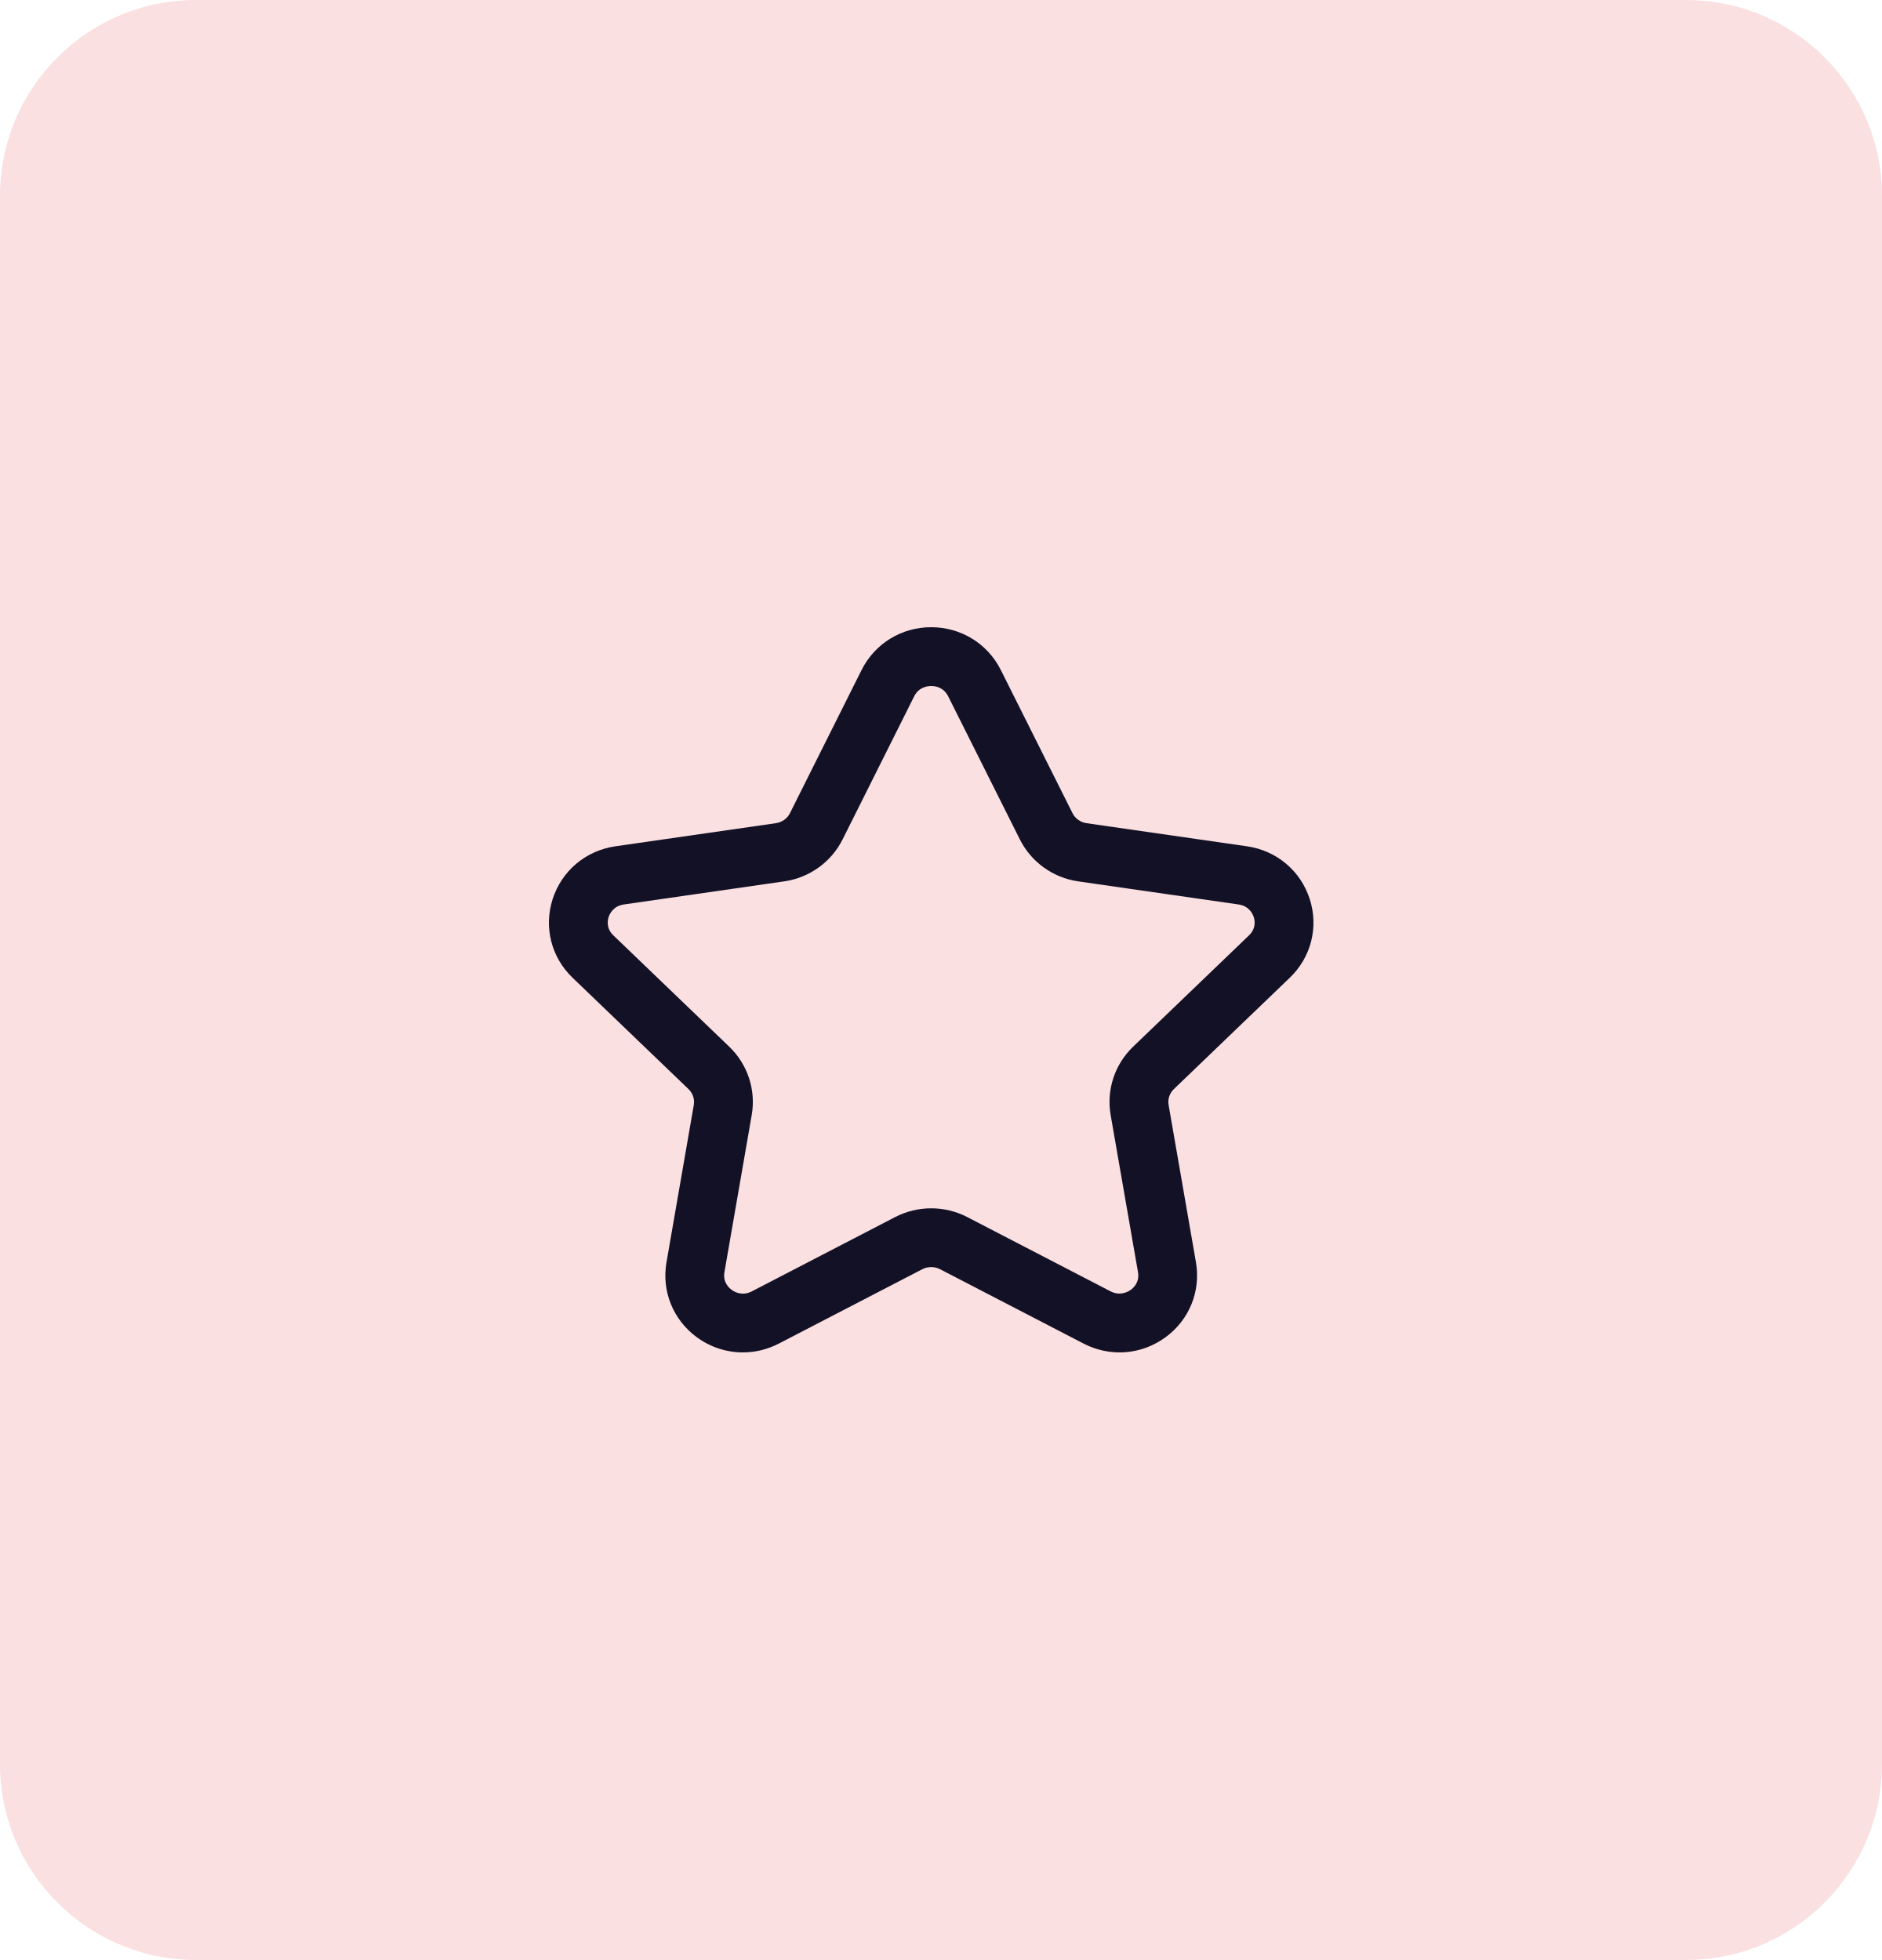
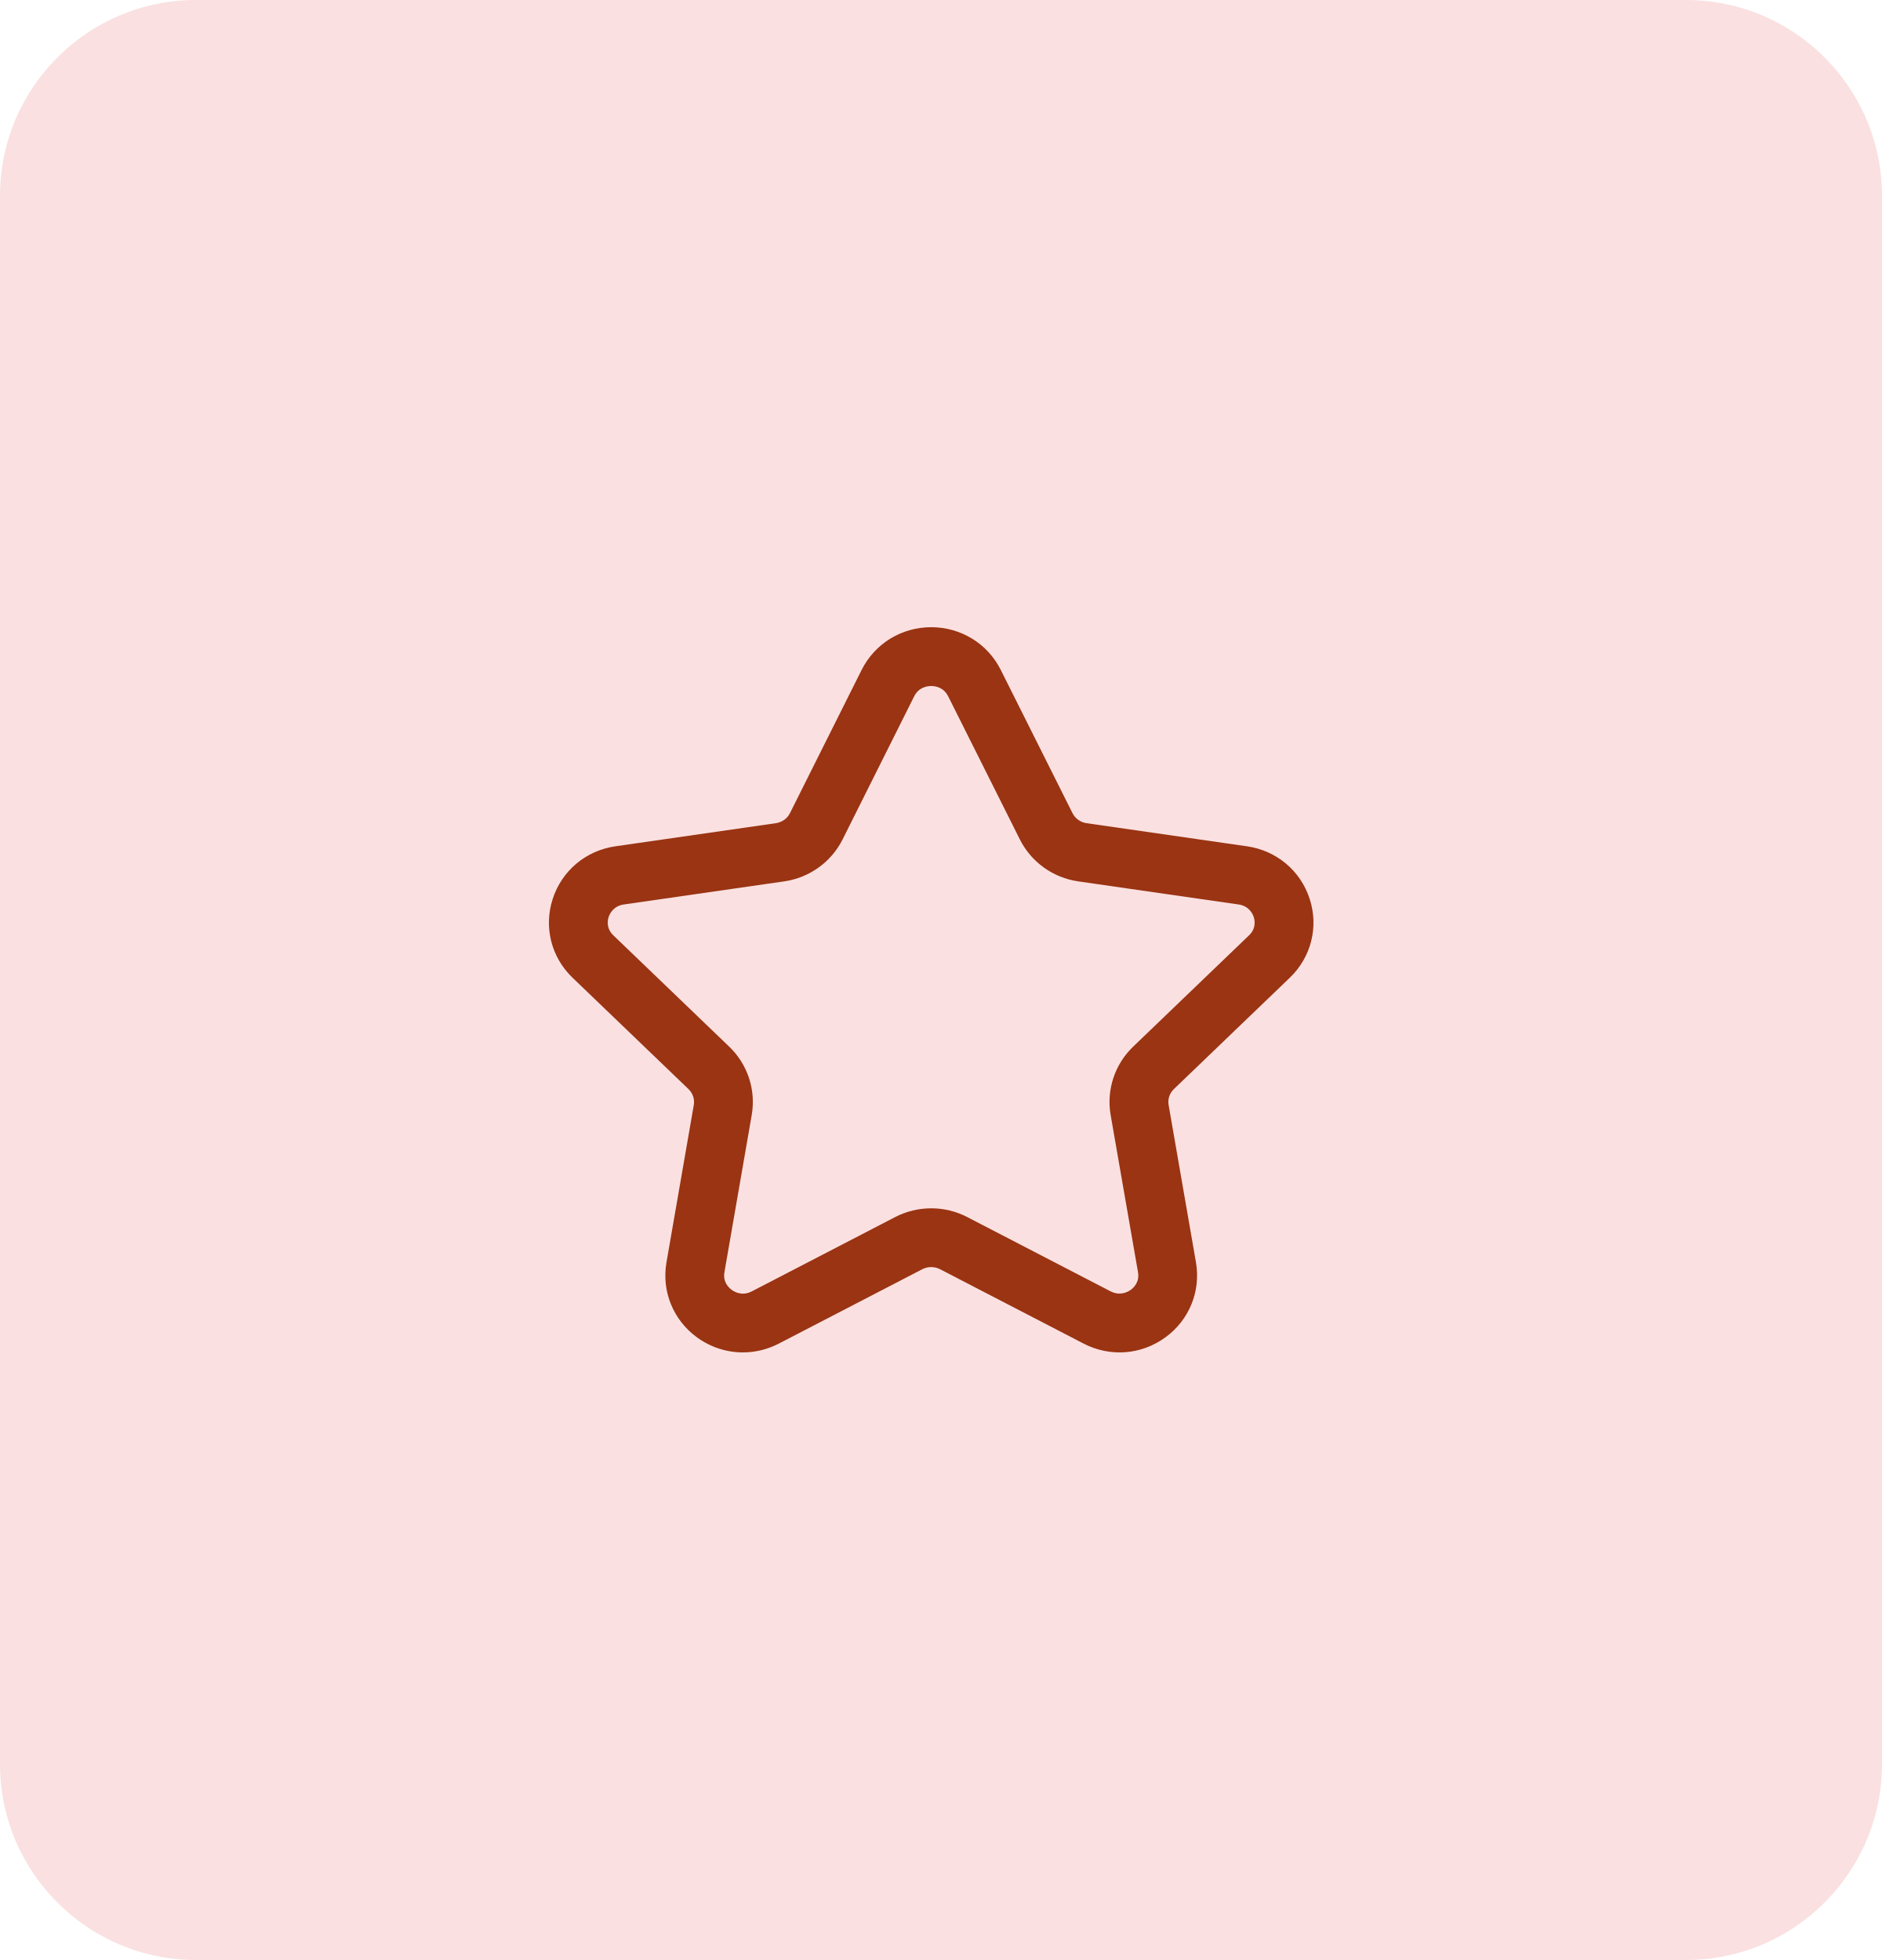
<svg xmlns="http://www.w3.org/2000/svg" width="48" height="50" viewBox="0 0 48 50" fill="none">
  <rect width="48" height="50" rx="5" fill="#FAE0E1" />
-   <path fill-rule="evenodd" clip-rule="evenodd" d="M23.75 17.5C23.659 17.5 23.435 17.525 23.316 17.763L21.49 21.414C21.201 21.991 20.644 22.392 20 22.484L15.912 23.073C15.642 23.112 15.55 23.312 15.522 23.396C15.497 23.477 15.457 23.683 15.643 23.861L18.599 26.701C19.07 27.154 19.284 27.807 19.172 28.446L18.476 32.456C18.433 32.707 18.59 32.853 18.66 32.903C18.734 32.959 18.932 33.07 19.177 32.942L22.832 31.047C23.408 30.75 24.094 30.75 24.668 31.047L28.322 32.941C28.568 33.068 28.766 32.957 28.841 32.903C28.911 32.853 29.068 32.707 29.025 32.456L28.327 28.446C28.215 27.807 28.429 27.154 28.9 26.701L31.856 23.861C32.043 23.683 32.003 23.476 31.977 23.396C31.95 23.312 31.858 23.112 31.588 23.073L27.5 22.484C26.857 22.392 26.3 21.991 26.011 21.413L24.183 17.763C24.065 17.525 23.841 17.5 23.75 17.5ZM18.947 34.5C18.534 34.5 18.124 34.37 17.773 34.114C17.167 33.67 16.87 32.937 16.999 32.199L17.695 28.189C17.721 28.04 17.67 27.889 17.56 27.783L14.604 24.943C14.06 24.422 13.865 23.652 14.095 22.937C14.327 22.214 14.941 21.697 15.698 21.589L19.786 21C19.944 20.978 20.08 20.881 20.148 20.743L21.975 17.091C22.312 16.418 22.992 16 23.75 16C24.508 16 25.188 16.418 25.525 17.091L27.353 20.742C27.422 20.881 27.557 20.978 27.714 21L31.802 21.589C32.559 21.697 33.173 22.214 33.405 22.937C33.635 23.652 33.439 24.422 32.895 24.943L29.939 27.783C29.829 27.889 29.779 28.04 29.805 28.188L30.502 32.199C30.63 32.938 30.333 33.671 29.726 34.114C29.111 34.565 28.31 34.626 27.631 34.272L23.978 32.379C23.835 32.305 23.664 32.305 23.521 32.379L19.868 34.273C19.576 34.425 19.261 34.5 18.947 34.5Z" fill="#131126" />
+   <path fill-rule="evenodd" clip-rule="evenodd" d="M23.75 17.5C23.659 17.5 23.435 17.525 23.316 17.763L21.49 21.414C21.201 21.991 20.644 22.392 20 22.484L15.912 23.073C15.642 23.112 15.55 23.312 15.522 23.396C15.497 23.477 15.457 23.683 15.643 23.861L18.599 26.701C19.07 27.154 19.284 27.807 19.172 28.446L18.476 32.456C18.433 32.707 18.59 32.853 18.66 32.903C18.734 32.959 18.932 33.07 19.177 32.942L22.832 31.047C23.408 30.75 24.094 30.75 24.668 31.047L28.322 32.941C28.568 33.068 28.766 32.957 28.841 32.903C28.911 32.853 29.068 32.707 29.025 32.456L28.327 28.446C28.215 27.807 28.429 27.154 28.9 26.701L31.856 23.861C32.043 23.683 32.003 23.476 31.977 23.396C31.95 23.312 31.858 23.112 31.588 23.073L27.5 22.484C26.857 22.392 26.3 21.991 26.011 21.413L24.183 17.763C24.065 17.525 23.841 17.5 23.75 17.5ZM18.947 34.5C18.534 34.5 18.124 34.37 17.773 34.114C17.167 33.67 16.87 32.937 16.999 32.199L17.695 28.189C17.721 28.04 17.67 27.889 17.56 27.783L14.604 24.943C14.06 24.422 13.865 23.652 14.095 22.937C14.327 22.214 14.941 21.697 15.698 21.589L19.786 21C19.944 20.978 20.08 20.881 20.148 20.743L21.975 17.091C22.312 16.418 22.992 16 23.75 16C24.508 16 25.188 16.418 25.525 17.091L27.353 20.742C27.422 20.881 27.557 20.978 27.714 21L31.802 21.589C32.559 21.697 33.173 22.214 33.405 22.937C33.635 23.652 33.439 24.422 32.895 24.943L29.939 27.783C29.829 27.889 29.779 28.04 29.805 28.188L30.502 32.199C30.63 32.938 30.333 33.671 29.726 34.114C29.111 34.565 28.31 34.626 27.631 34.272L23.978 32.379C23.835 32.305 23.664 32.305 23.521 32.379L19.868 34.273C19.576 34.425 19.261 34.5 18.947 34.5Z" fill="#9a3412" />
</svg>
